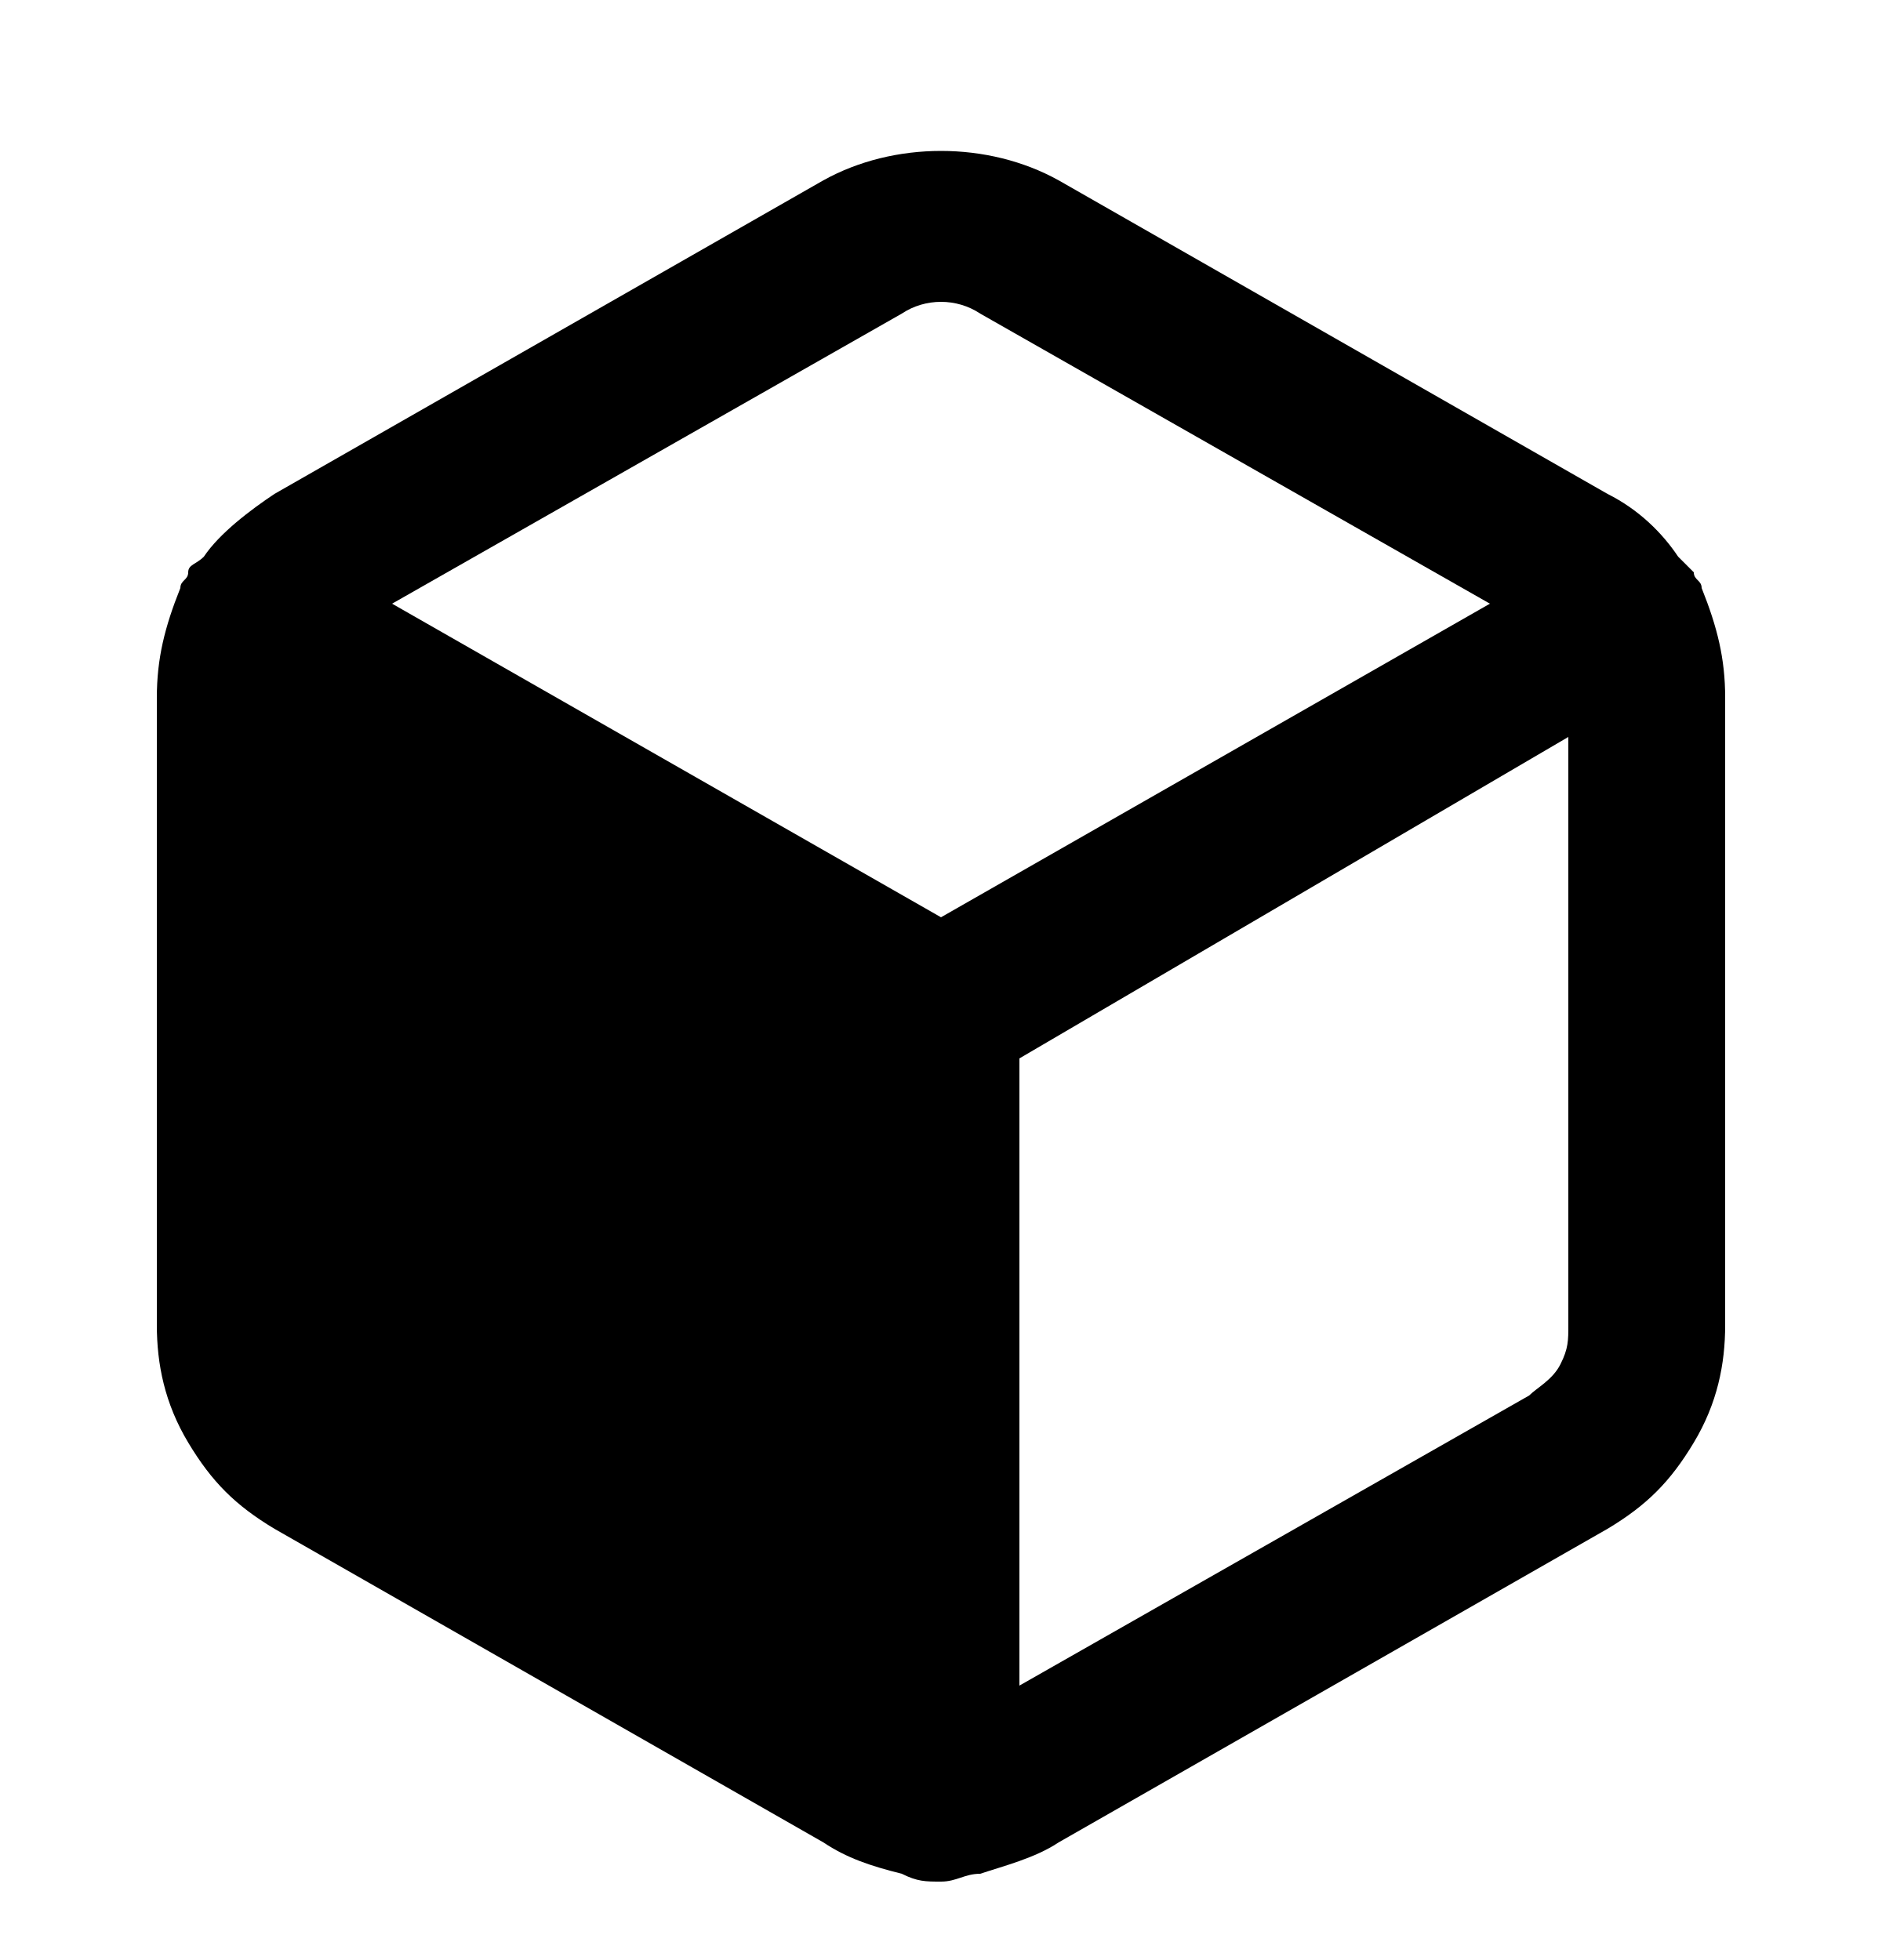
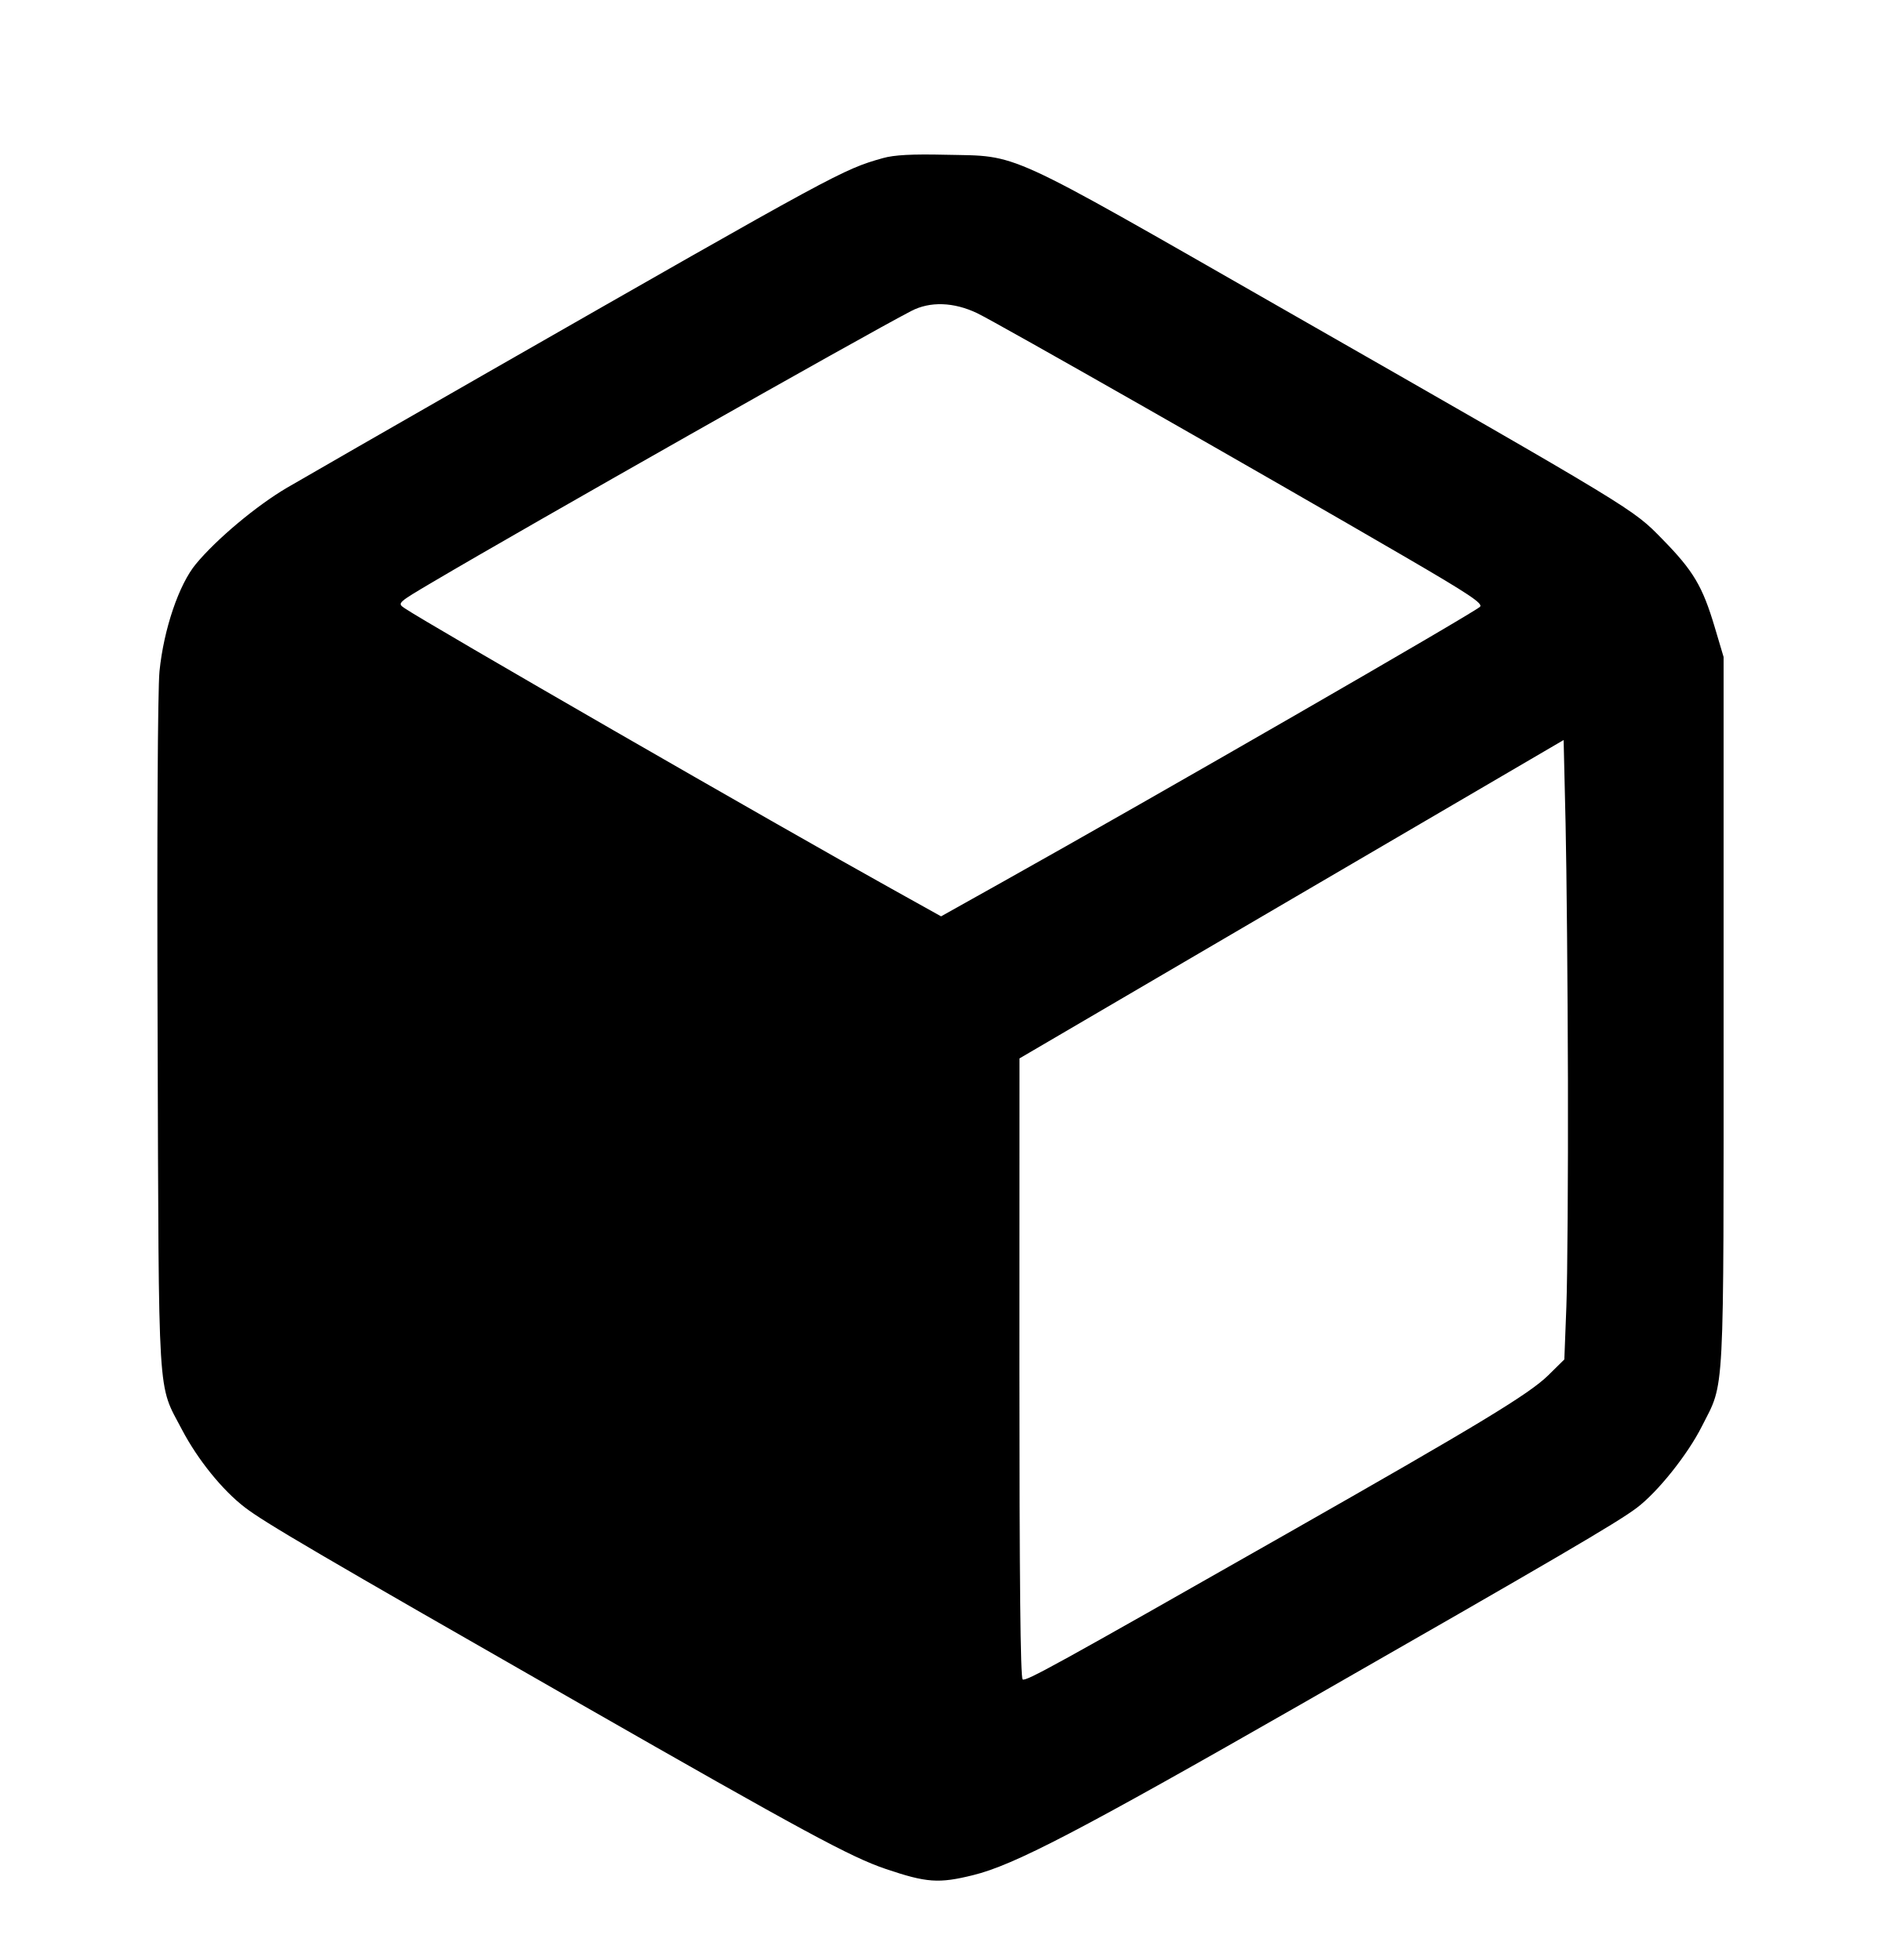
- <svg xmlns="http://www.w3.org/2000/svg" xml:space="preserve" viewBox="0 0 24 25">
-   <path fill="black" d="M12 24c-.2 0-.3 0-.5-.1-.4-.1-.7-.2-1-.4l-7-4c-.5-.3-.8-.6-1.1-1.1-.3-.5-.4-1-.4-1.5v-8c0-.5.1-.9.3-1.4 0-.1.1-.1.1-.2s.1-.1.2-.2c.2-.3.6-.6.9-.8l7-4c.9-.5 2.1-.5 3 0l7 4c.4.2.7.5.9.8l.2.2c0 .1.1.1.1.2.2.5.3.9.3 1.4v8c0 .5-.1 1-.4 1.5-.3.5-.6.8-1.1 1.1l-7 4c-.3.2-.7.3-1 .4-.2 0-.3.1-.5.1zm1-10.5v8l6.5-3.7c.1-.1.3-.2.4-.4.1-.2.1-.3.1-.5V9.4l-7 4.1zM5 7.7l7 4 7-4L12.5 4c-.3-.2-.7-.2-1 0L5 7.7z" />
+ <svg xmlns="http://www.w3.org/2000/svg" viewBox="0 0 24 25">
+   <path d="M11.258 2.017 C 10.746 2.162,10.691 2.192,6.220 4.750 C 5.010 5.443,3.858 6.105,3.660 6.221 C 3.269 6.451,2.763 6.875,2.499 7.193 C 2.282 7.454,2.088 8.025,2.034 8.562 C 2.011 8.795,2.001 10.643,2.010 13.204 C 2.026 17.969,2.005 17.632,2.321 18.236 C 2.521 18.617,2.835 19.006,3.120 19.225 C 3.370 19.418,4.051 19.817,7.360 21.710 C 10.270 23.375,10.848 23.687,11.296 23.839 C 11.817 24.015,11.971 24.026,12.408 23.918 C 12.933 23.789,13.750 23.363,16.600 21.733 C 19.850 19.873,20.625 19.420,20.871 19.234 C 21.138 19.034,21.522 18.553,21.703 18.193 C 21.997 17.610,21.980 17.935,21.980 12.900 L 21.980 8.380 21.867 8.000 C 21.711 7.476,21.594 7.280,21.200 6.878 C 20.817 6.487,20.891 6.531,16.360 3.940 C 12.761 1.881,13.010 1.995,12.060 1.974 C 11.628 1.964,11.404 1.976,11.258 2.017 M12.460 3.994 C 12.708 4.112,16.127 6.060,17.913 7.100 C 18.738 7.580,18.917 7.700,18.873 7.740 C 18.783 7.824,14.712 10.171,12.771 11.257 L 12.001 11.688 11.371 11.337 C 9.925 10.534,5.440 7.949,5.157 7.756 C 5.065 7.693,5.068 7.690,5.522 7.422 C 6.715 6.717,11.008 4.284,11.620 3.967 C 11.859 3.842,12.162 3.852,12.460 3.994 M19.995 13.784 C 19.998 14.996,19.989 16.292,19.975 16.664 L 19.949 17.340 19.745 17.541 C 19.499 17.782,18.879 18.158,16.400 19.568 C 13.439 21.253,13.085 21.448,13.041 21.421 C 13.013 21.403,13.000 20.129,13.000 17.448 L 13.001 13.500 16.470 11.469 L 19.940 9.439 19.965 10.509 C 19.978 11.098,19.992 12.572,19.995 13.784 " fill="black" stroke="none" fill-rule="evenodd" />
</svg>
